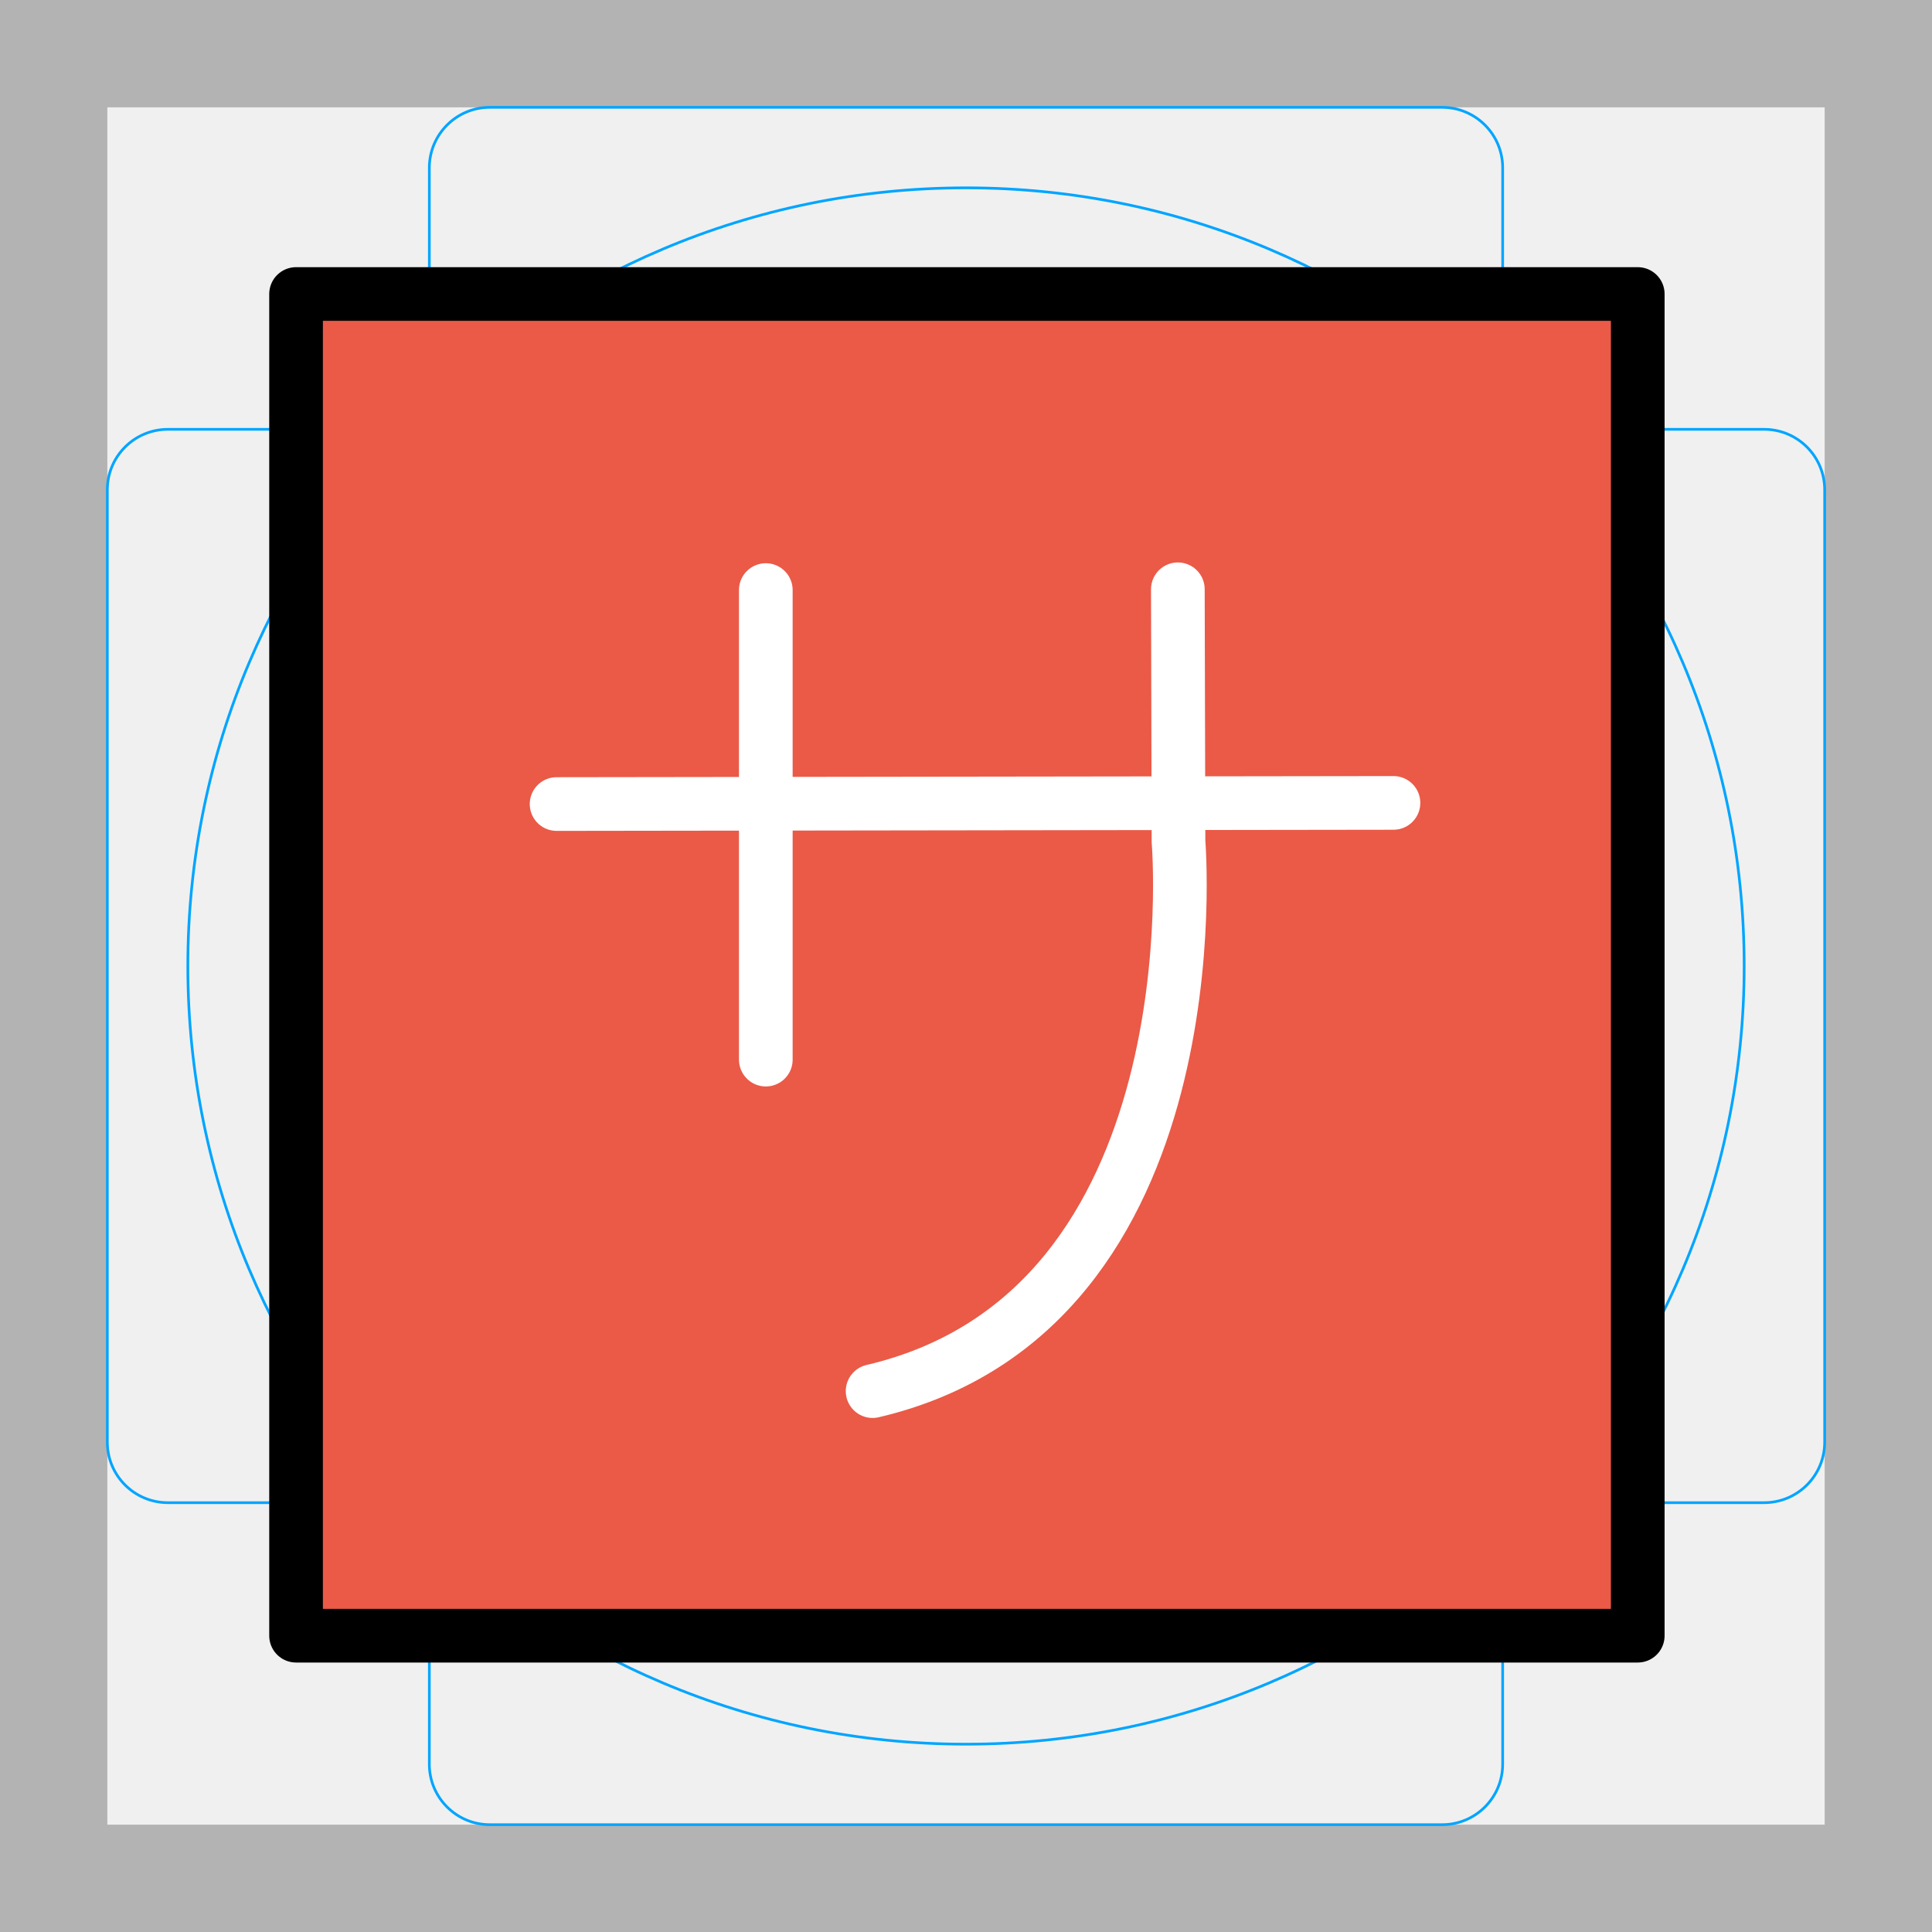
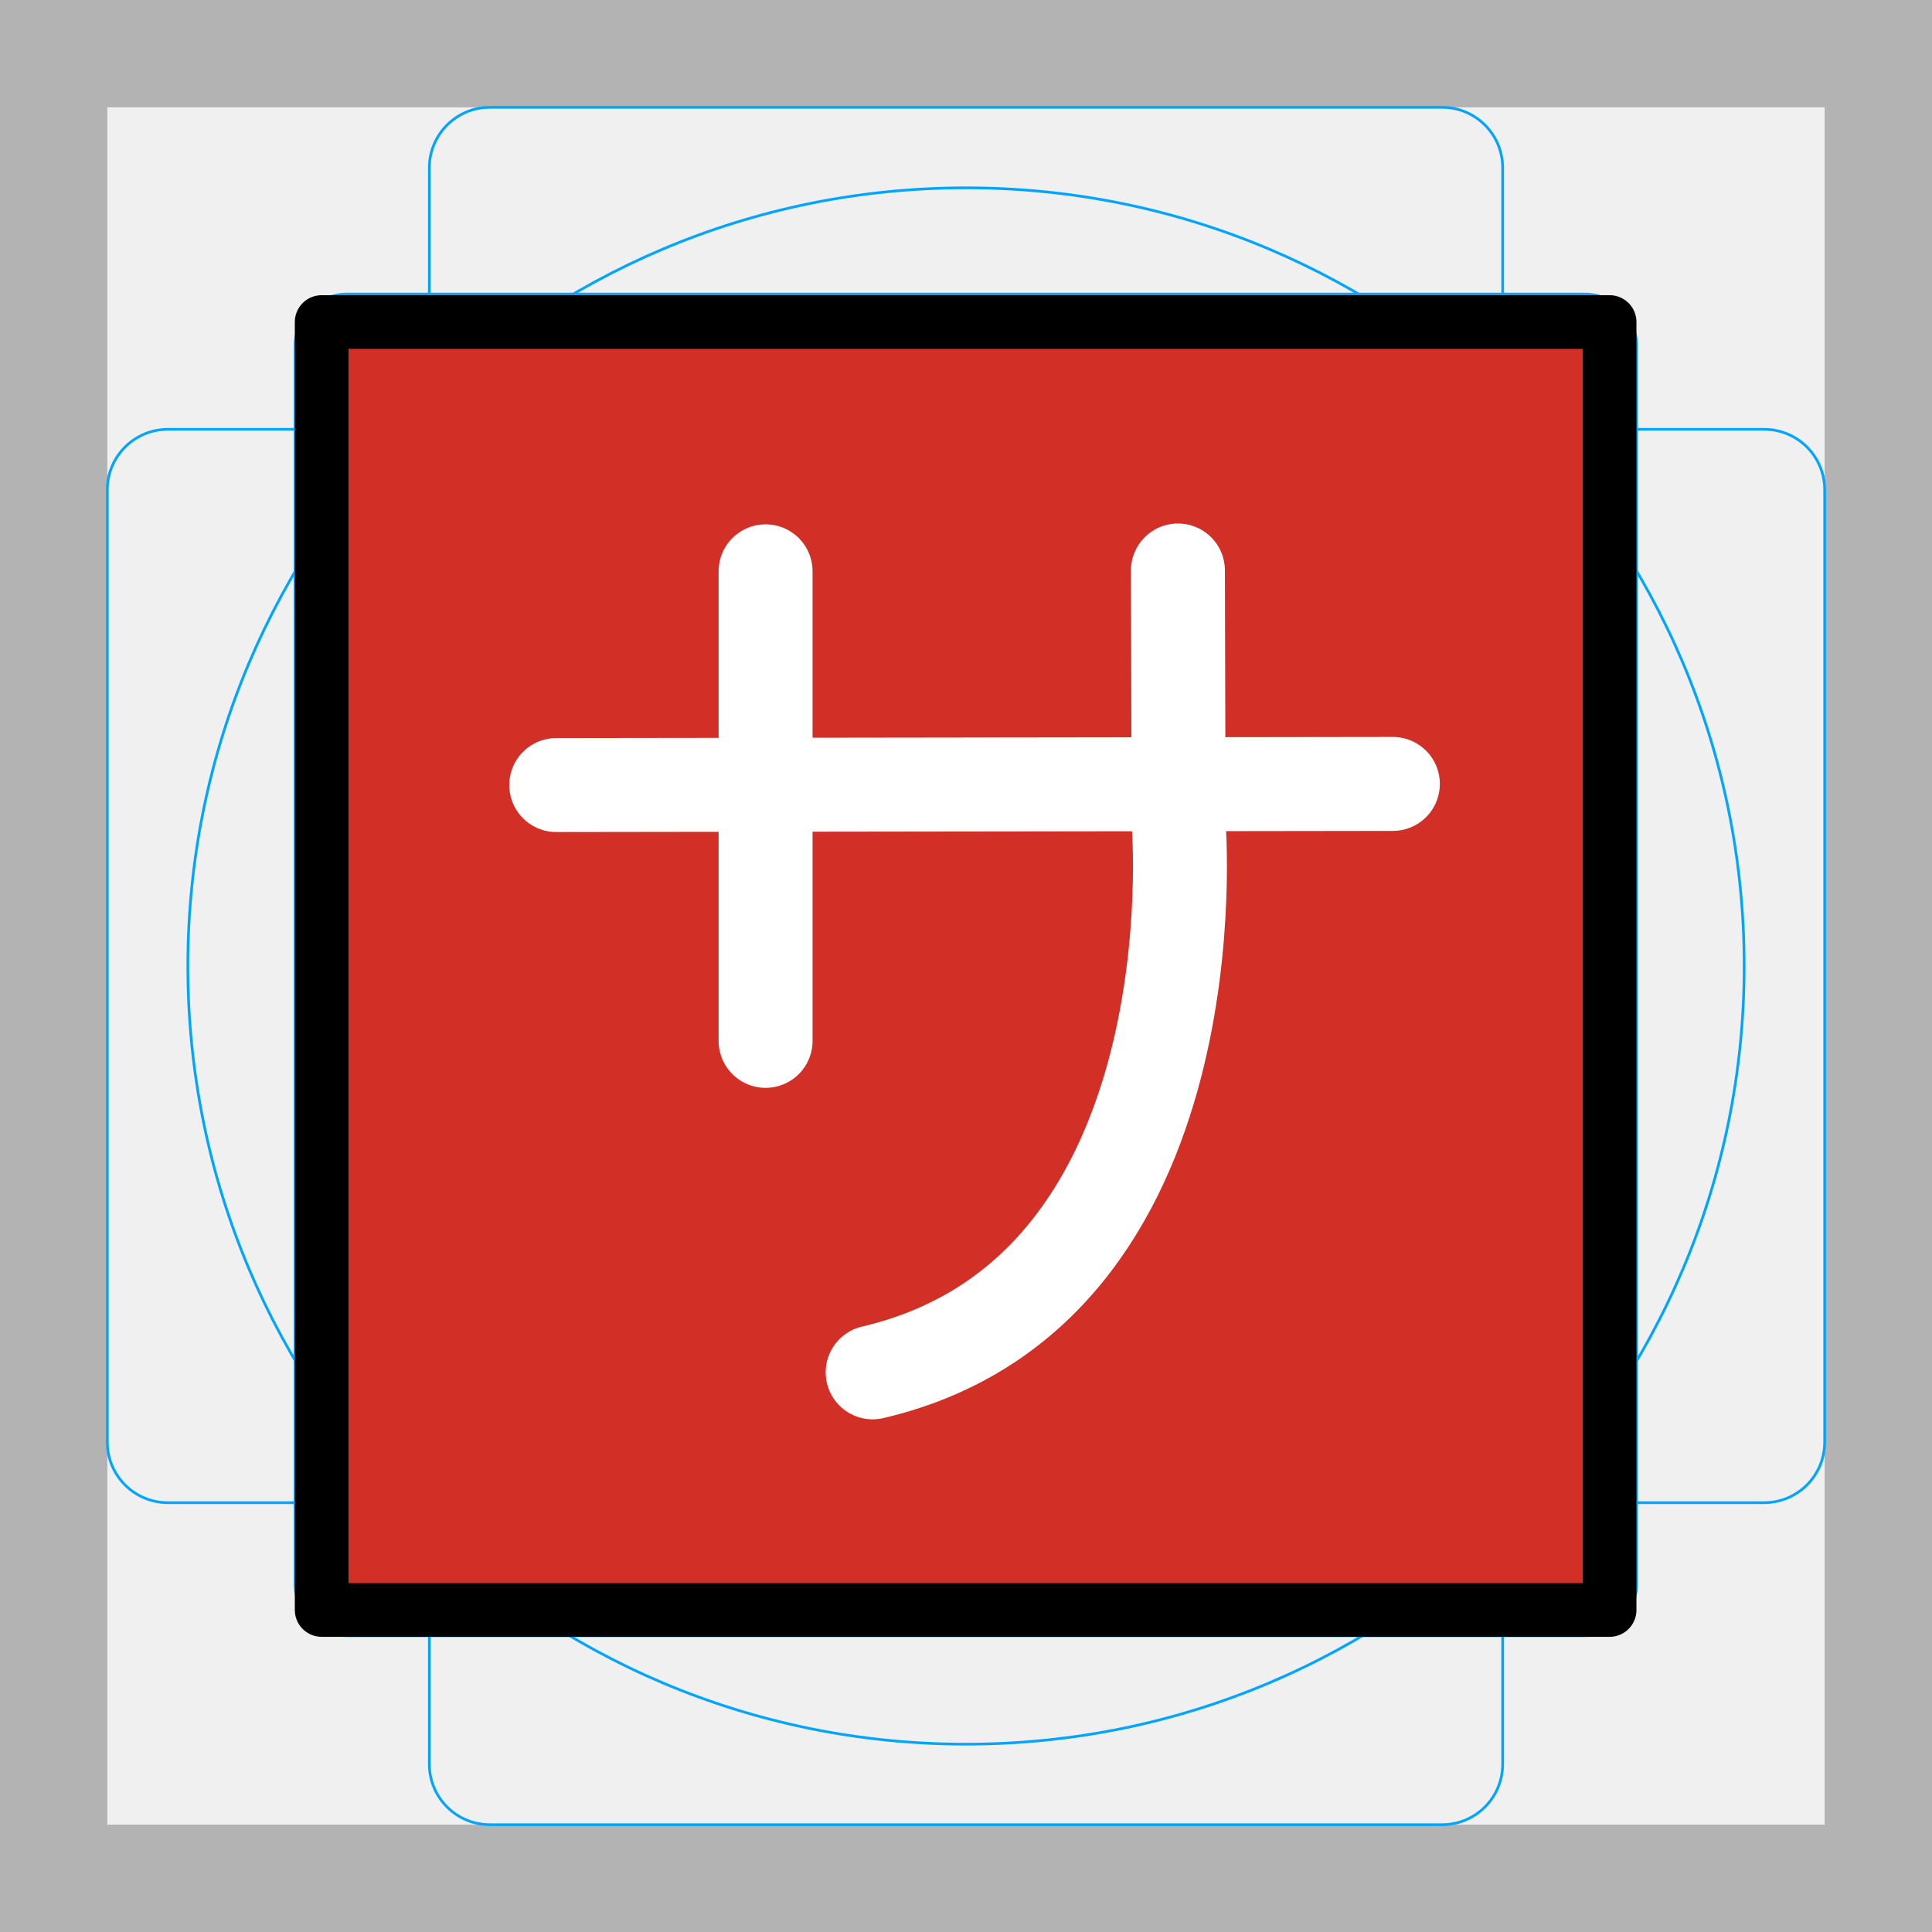
- <svg xmlns="http://www.w3.org/2000/svg" id="emoji" viewBox="0 0 72 72" version="1.1">
+ <svg xmlns="http://www.w3.org/2000/svg" id="emoji" version="1.1" viewBox="0 0 72 72">
  <g id="grid">
-     <path fill="#b3b3b3" d="M68,4V68H4V4H68m4-4H0V72H72V0Z" />
-     <path fill="none" stroke="#00a5ff" stroke-miterlimit="10" stroke-width="0.1" d="m12.92 10.96h46.15a1.923 1.923 0 0 1 1.923 1.923v46.15a1.923 1.923 0 0 1-1.923 1.923h-46.15a1.923 1.923 0 0 1-1.923-1.923v-46.15a1.923 1.923 0 0 1 1.923-1.923z" />
-     <rect x="16" y="4" rx="2.254" width="40" height="64" fill="none" stroke="#00a5ff" stroke-miterlimit="10" stroke-width="0.1" />
-     <rect x="16" y="4" rx="2.254" width="40" height="64" transform="translate(72) rotate(90)" fill="none" stroke="#00a5ff" stroke-miterlimit="10" stroke-width="0.1" />
-     <circle cx="36" cy="36" r="29" fill="none" stroke="#00a5ff" stroke-miterlimit="10" stroke-width="0.1" />
+     <path d="M68,4V68H4V4H68m4-4H0V72H72V0Z" fill="#b3b3b3" />
+     <path d="m12.92 10.96h46.15a1.923 1.923 0 0 1 1.923 1.923v46.15a1.923 1.923 0 0 1-1.923 1.923h-46.15a1.923 1.923 0 0 1-1.923-1.923v-46.15a1.923 1.923 0 0 1 1.923-1.923z" fill="none" stroke="#00a5ff" stroke-miterlimit="10" stroke-width=".1" />
+     <rect x="16" y="4" width="40" height="64" rx="2.254" fill="none" stroke="#00a5ff" stroke-miterlimit="10" stroke-width=".1" />
+     <rect transform="translate(72) rotate(90)" x="16" y="4" width="40" height="64" rx="2.254" fill="none" stroke="#00a5ff" stroke-miterlimit="10" stroke-width=".1" />
+     <circle cx="36" cy="36" r="29" fill="none" stroke="#00a5ff" stroke-miterlimit="10" stroke-width=".1" />
  </g>
  <g id="color" transform="matrix(.2609 0 0 .2609 -91.17 -3.173)">
-     <rect x="391.7" y="54.17" width="191.7" height="191.7" fill="#ea5a47" stroke-width="0" />
-     <path transform="matrix(1.132 0 0 1.132 -62.34 -18.79)" fill="none" stroke="#fff" stroke-linecap="round" stroke-linejoin="round" stroke-miterlimit="1.5" stroke-width="6.772" d="m434 128.8 105.6-0.143" clip-rule="evenodd" />
-     <path transform="matrix(1.132 0 0 1.132 -62.34 -18.79)" fill="none" stroke="#fff" stroke-linecap="round" stroke-linejoin="round" stroke-miterlimit="1.5" stroke-width="6.772" d="m460.4 101.8v59.25" clip-rule="evenodd" />
-     <path transform="matrix(1.132 0 0 1.132 -3.484 -18.79)" fill="none" stroke="#fff" stroke-linecap="round" stroke-linejoin="round" stroke-miterlimit="1.5" stroke-width="6.772" d="m460.4 101.7 0.083 31.86s4.989 59.12-38.6 69.32" clip-rule="evenodd" />
+     <rect transform="matrix(3.833 0 0 3.833 349.4 12.16)" x="12" y="12" width="48" height="47.83" fill="#d22f27" />
+     <path d="m428.9 124.3 119.5-0.162" clip-rule="evenodd" fill="none" stroke="#fff" stroke-linecap="round" stroke-linejoin="round" stroke-miterlimit="1.5" stroke-width="13.42" />
+     <path d="m458.8 93.77v67.07" clip-rule="evenodd" fill="none" stroke="#fff" stroke-linecap="round" stroke-linejoin="round" stroke-miterlimit="1.5" stroke-width="13.42" />
+     <path d="m517.7 93.65 0.094 36.07s5.648 66.92-43.7 78.47" clip-rule="evenodd" fill="none" stroke="#fff" stroke-linecap="round" stroke-linejoin="round" stroke-miterlimit="1.5" stroke-width="13.42" />
  </g>
  <g id="line" transform="matrix(.2901 0 0 .2901 -105 -7.199)">
-     <rect x="391.7" y="54.17" width="191.7" height="191.7" transform="matrix(.8991 0 0 .8991 47.8 13.88)" fill="none" stroke="#000" stroke-linecap="round" stroke-linejoin="round" stroke-miterlimit="1.5" stroke-width="7.667" clip-rule="evenodd" />
+     <rect transform="matrix(3.447 0 0 3.447 361.9 24.82)" x="12" y="12" width="48" height="48" fill="none" stroke="#000" stroke-linecap="round" stroke-linejoin="round" stroke-width="2" />
  </g>
</svg>
